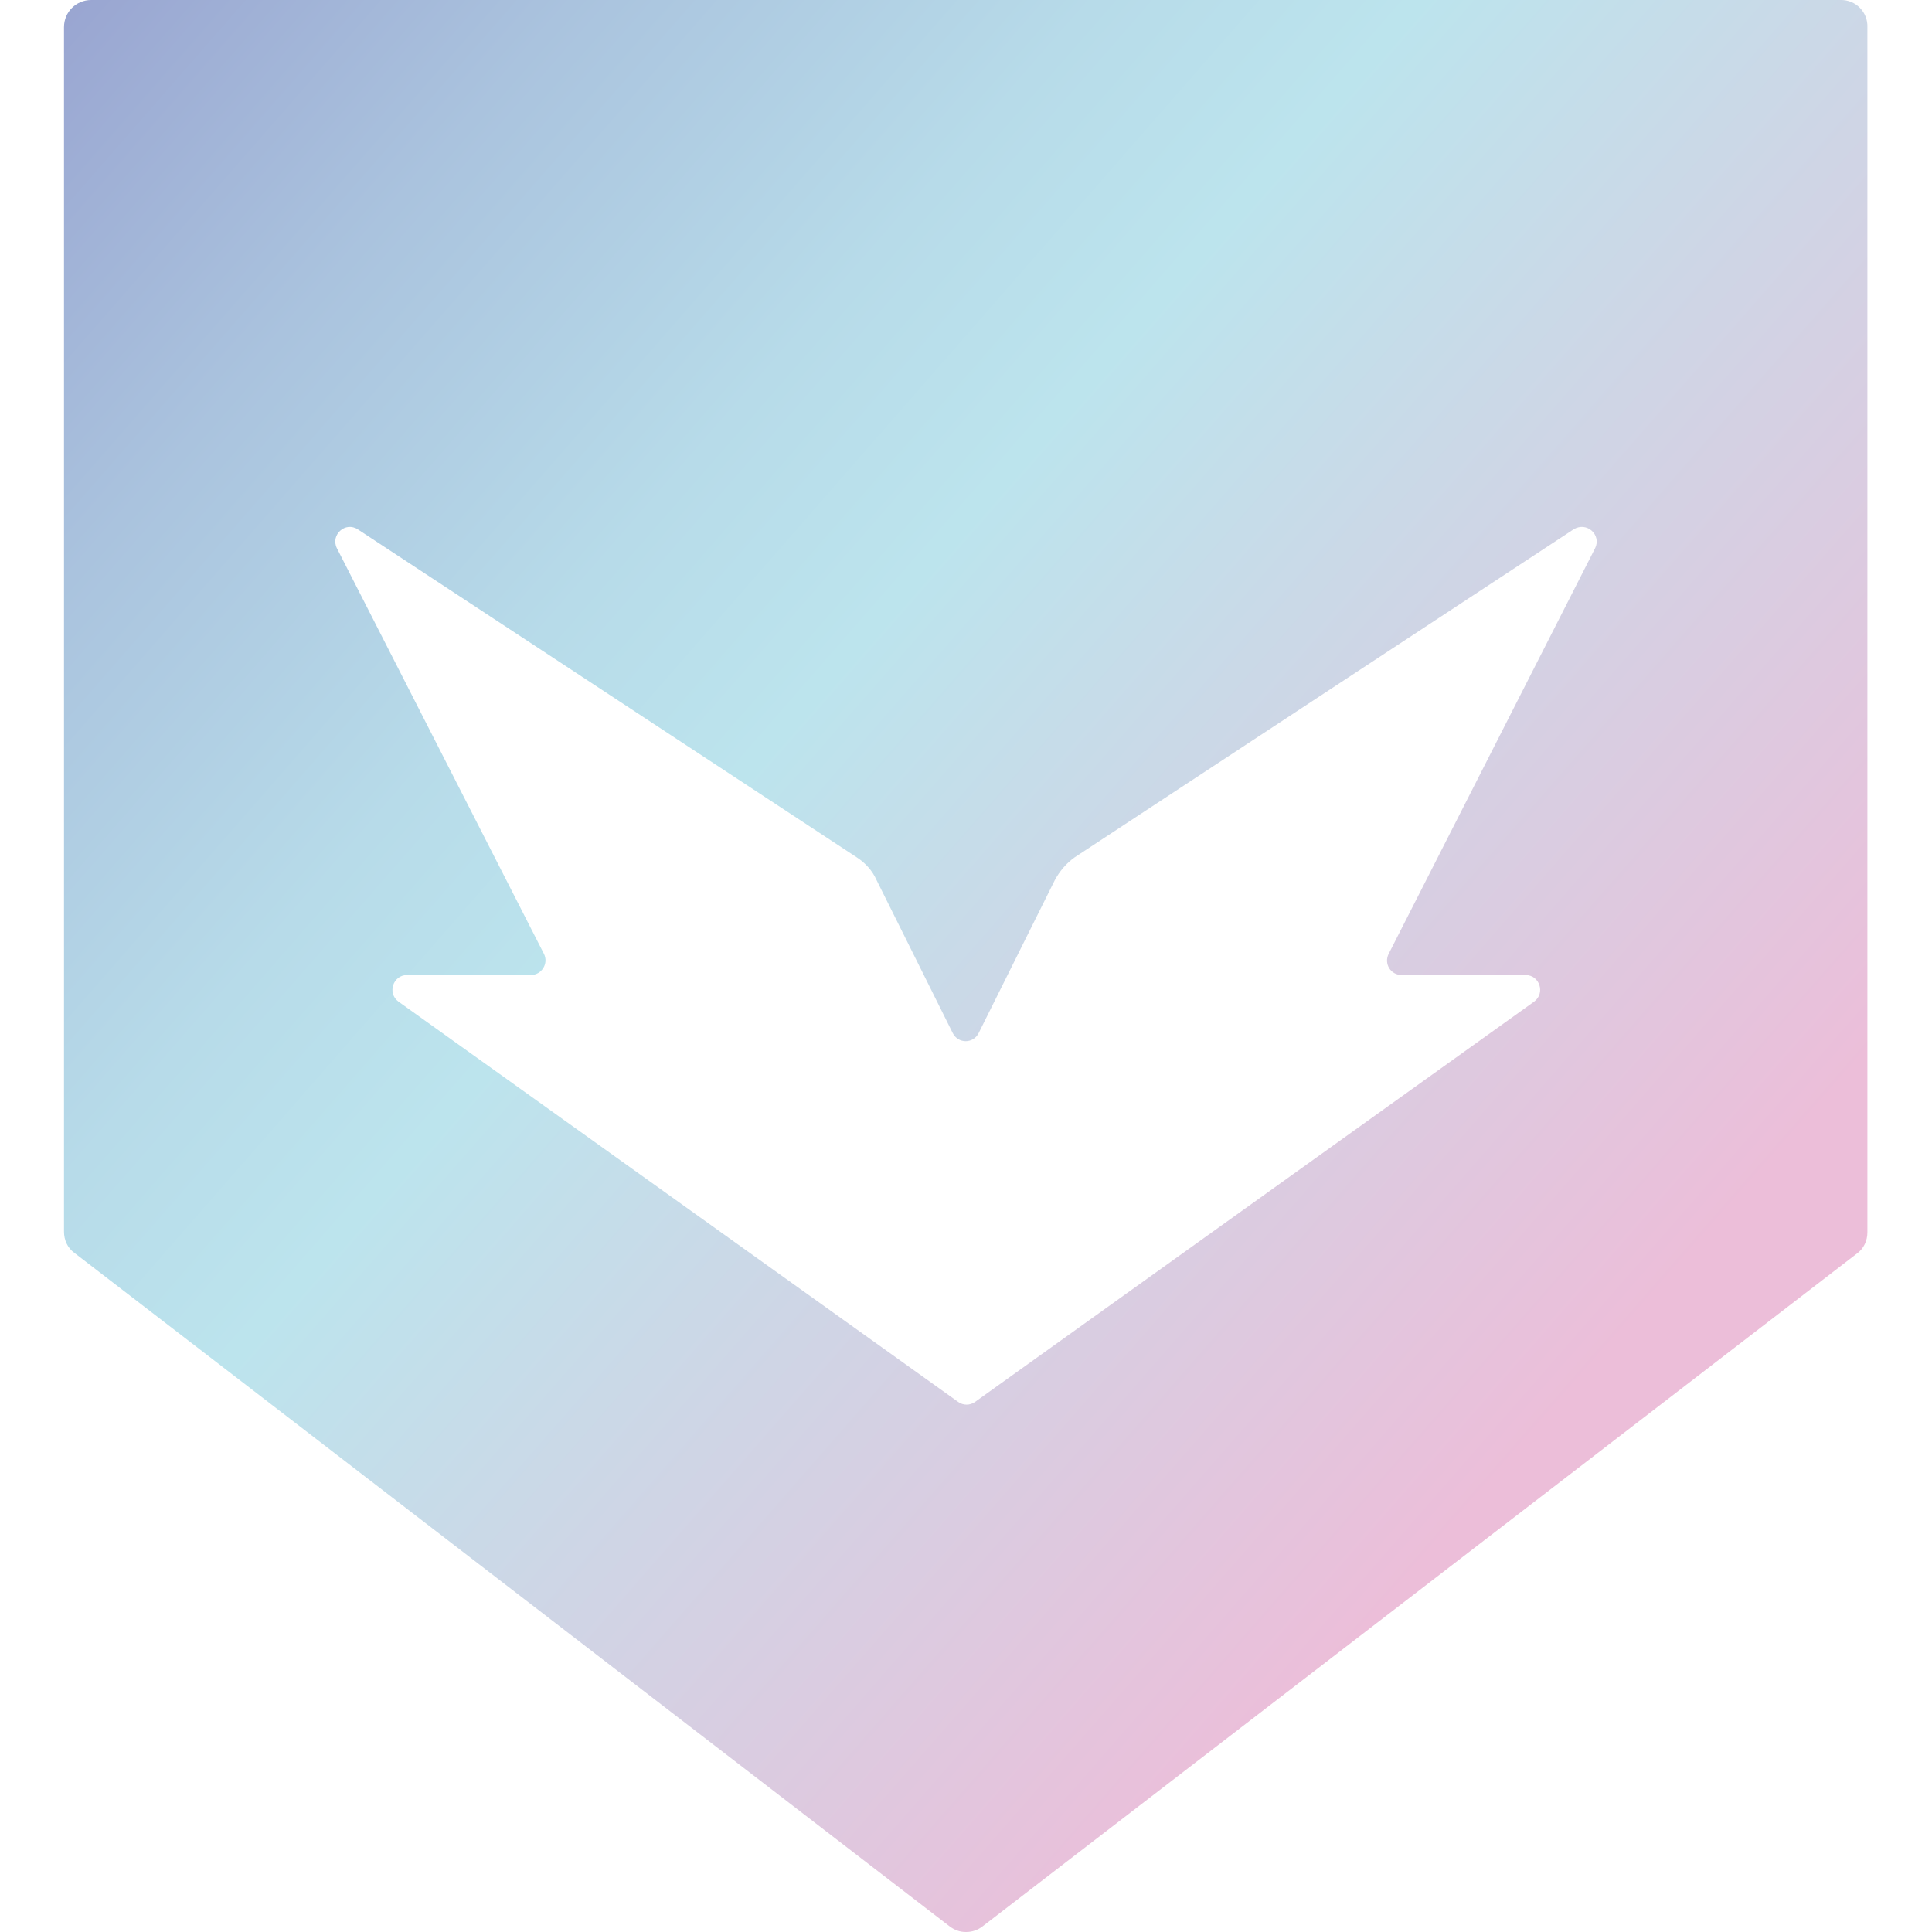
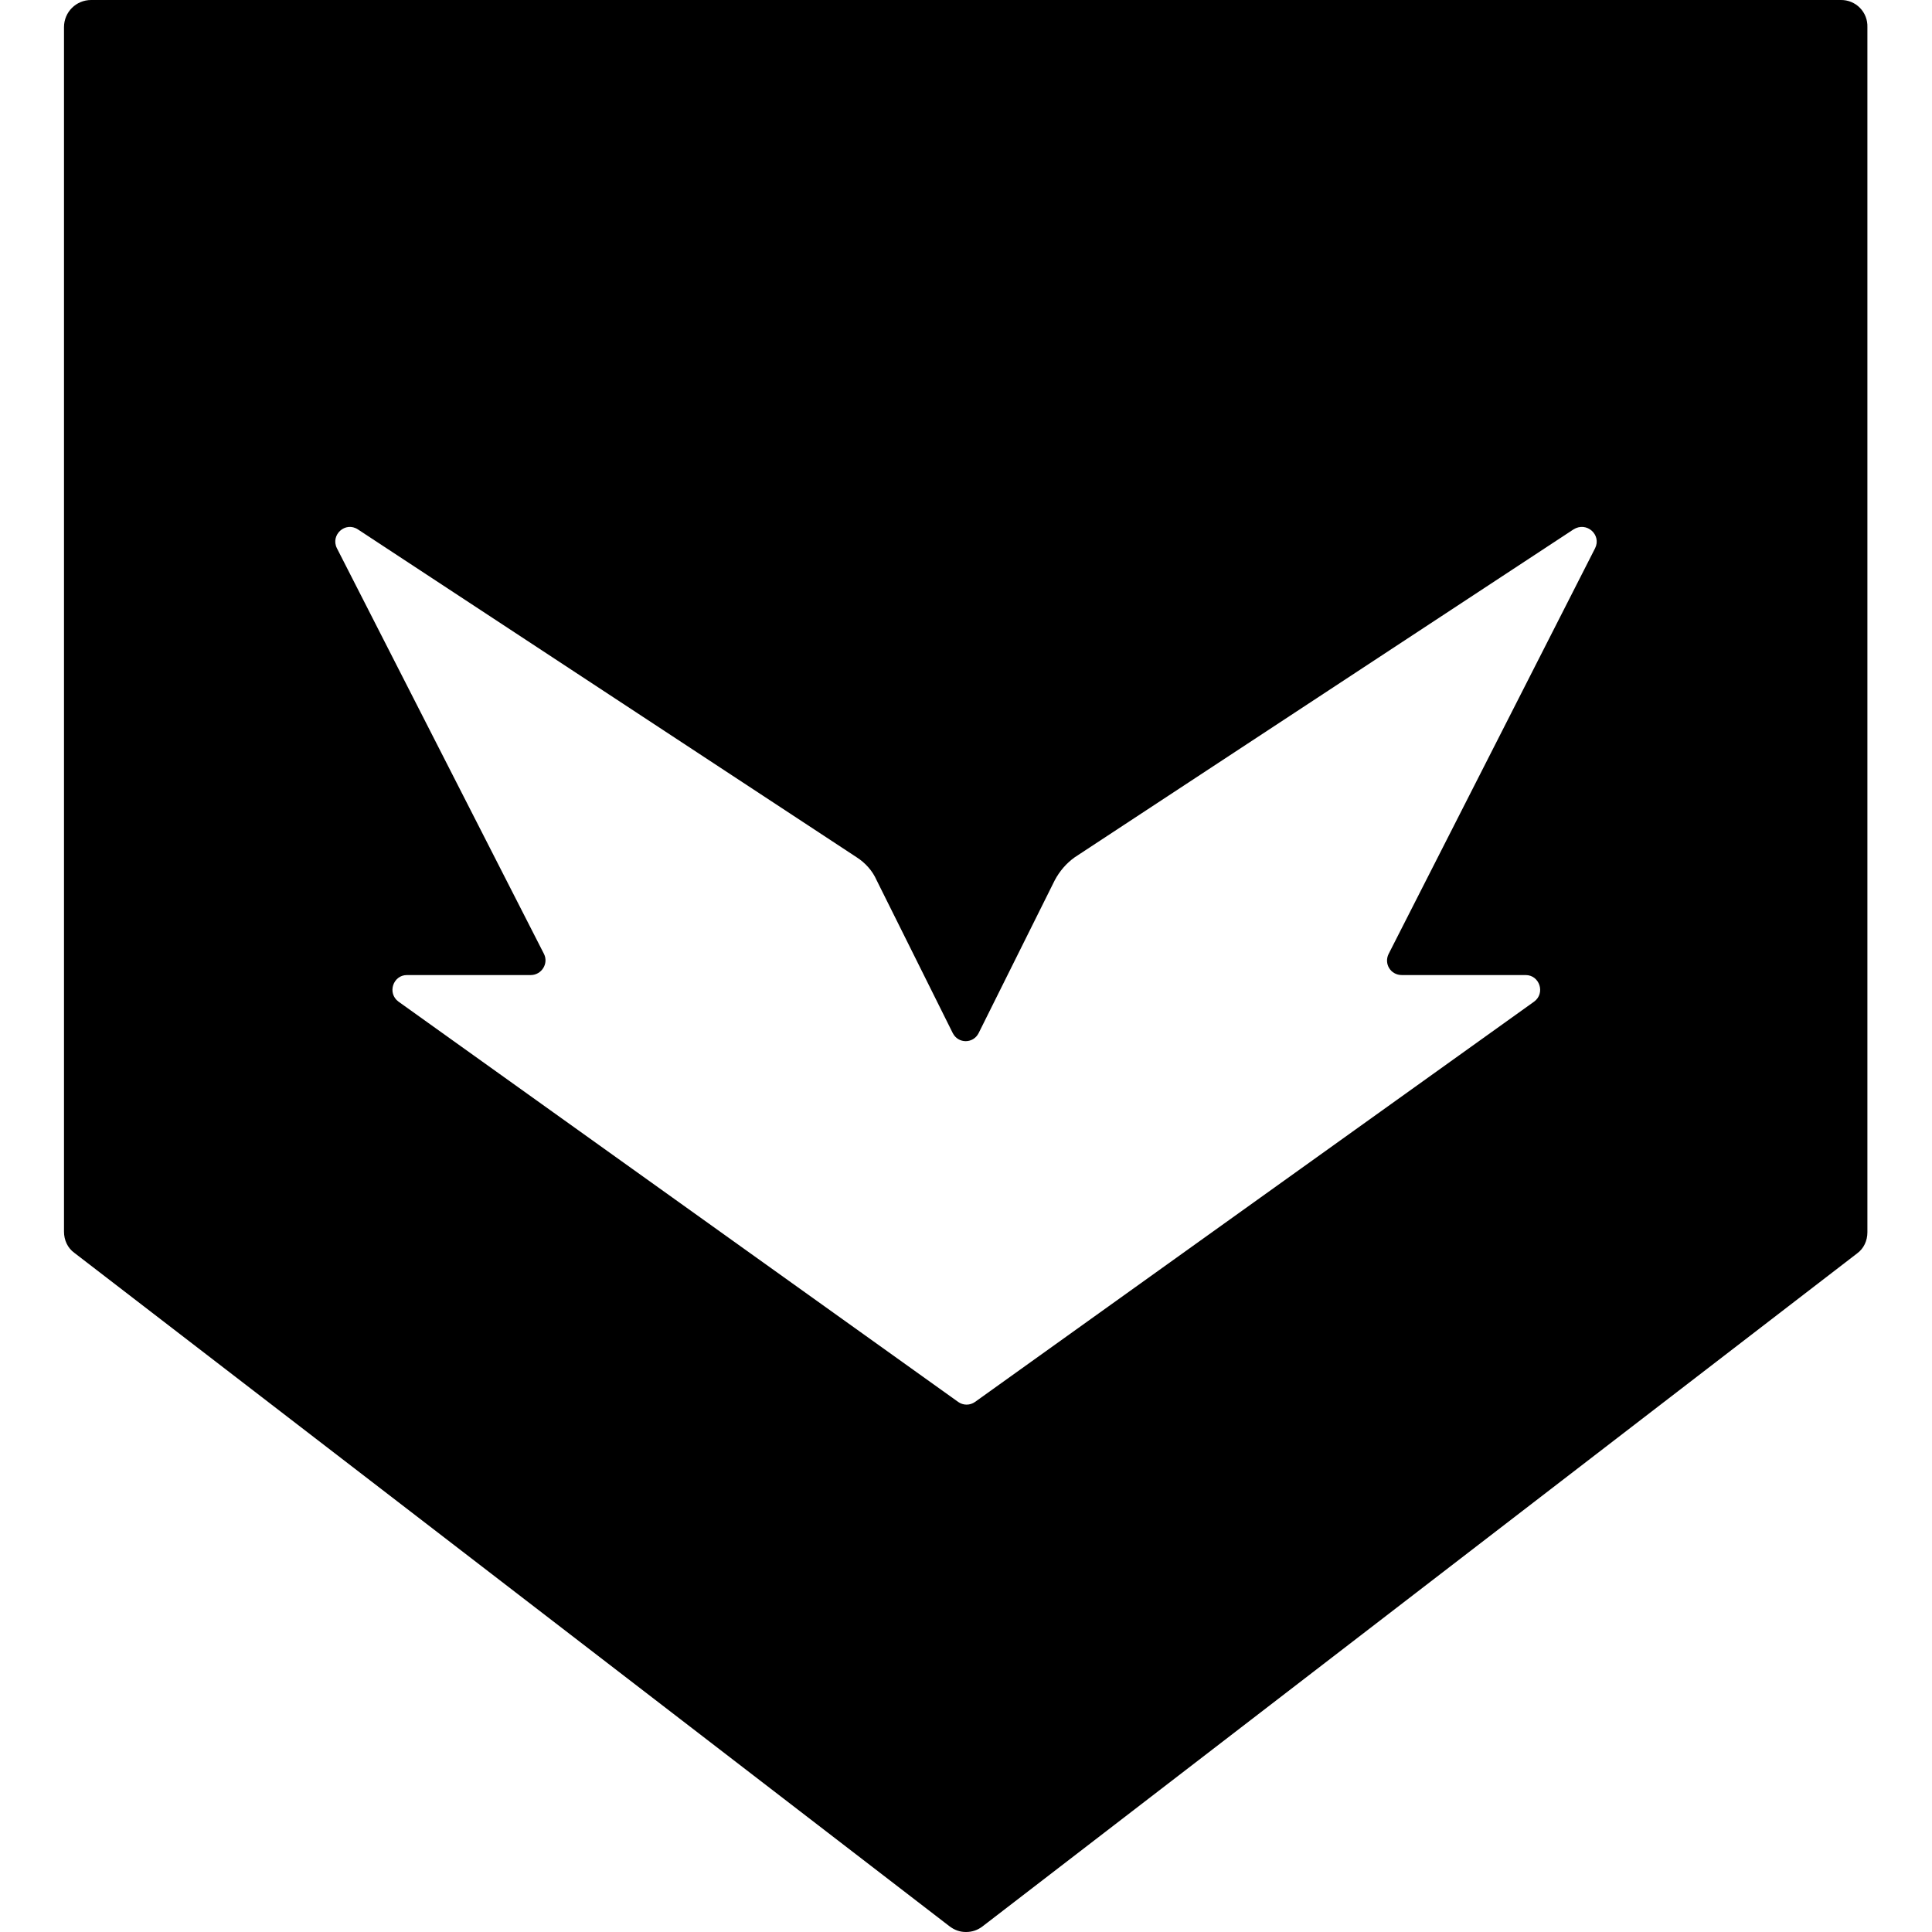
<svg xmlns="http://www.w3.org/2000/svg" viewBox="0 0 32 32">
-   <linearGradient id="a" gradientUnits="userSpaceOnUse" x1="-1.311" y1="-4.699" x2="30.798" y2="23.354">
+   <linearGradient id="bravery" gradientUnits="userSpaceOnUse" x1="-1.311" y1="-4.699" x2="30.798" y2="23.354">
    <stop offset=".066" stop-color="#939bcc" />
-     <stop offset=".071" stop-color="#949ccd" />
-     <stop offset=".264" stop-color="#aac3de" />
-     <stop offset=".417" stop-color="#b7dbe9" />
-     <stop offset=".511" stop-color="#bce4ed" />
-     <stop offset=".883" stop-color="#e8c1db" />
-     <stop offset=".913" stop-color="#ecbed9" />
+     <stop offset=".071" stopColor="#949ccd" />
+     <stop offset=".264" stopColor="#aac3de" />
+     <stop offset=".417" stopColor="#b7dbe9" />
+     <stop offset=".511" stopColor="#bce4ed" />
+     <stop offset=".883" stopColor="#e8c1db" />
+     <stop offset=".913" stopColor="#ecbed9" />
  </linearGradient>
-   <path d="M30.49 0H1.51c-.25 0-.45.2-.45.45V20.4c0 .14.06.27.17.35L15.72 31.9c.09.07.18.1.28.1.1 0 .19-.03.27-.09l14.49-11.15c.11-.08.17-.21.17-.35V.45a.434.434 0 0 0-.44-.45zm-4.07 9.08L23 15.8c-.08.16.03.35.22.35h2.05c.23 0 .33.3.14.44l-9.26 6.63a.24.24 0 0 1-.28 0L6.6 16.59c-.19-.14-.09-.44.14-.44h2.05c.18 0 .3-.19.22-.35L5.58 9.08c-.11-.22.14-.45.35-.31l8.26 5.43c.14.09.26.22.33.38l1.26 2.53c.09.18.34.18.43 0l1.26-2.53c.08-.15.19-.28.33-.38l8.26-5.43c.22-.14.47.09.36.31z" fill="url(#a)" />
+   <path d="M30.49 0H1.51c-.25 0-.45.2-.45.45V20.4c0 .14.06.27.17.35L15.72 31.9c.09.07.18.1.28.1.1 0 .19-.03.27-.09l14.49-11.15c.11-.08.17-.21.17-.35V.45a.434.434 0 0 0-.44-.45zm-4.07 9.08L23 15.8c-.08.16.03.35.22.35h2.05c.23 0 .33.3.14.44l-9.26 6.63a.24.24 0 0 1-.28 0L6.6 16.59c-.19-.14-.09-.44.14-.44h2.05c.18 0 .3-.19.22-.35L5.58 9.08c-.11-.22.14-.45.35-.31l8.26 5.43c.14.09.26.22.33.38l1.26 2.53c.09.18.34.18.43 0l1.26-2.53c.08-.15.19-.28.33-.38l8.26-5.43c.22-.14.47.09.36.31z" fill="url(#bravery)" />
</svg>
